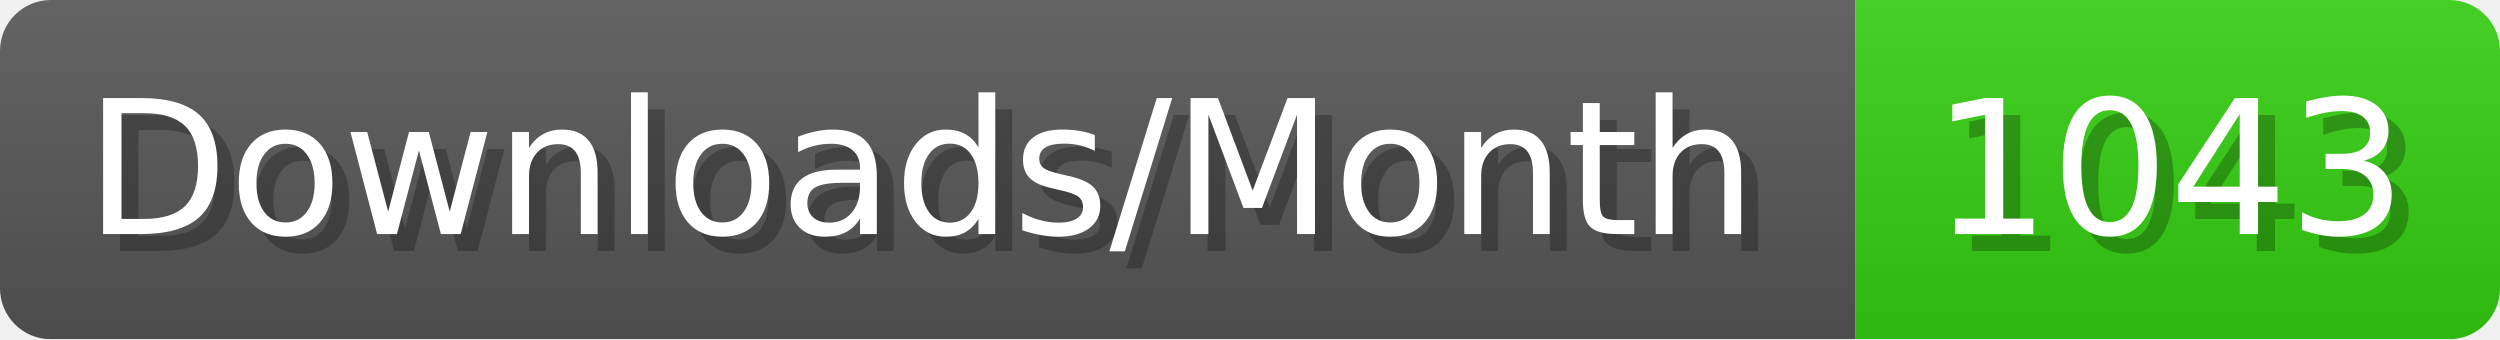
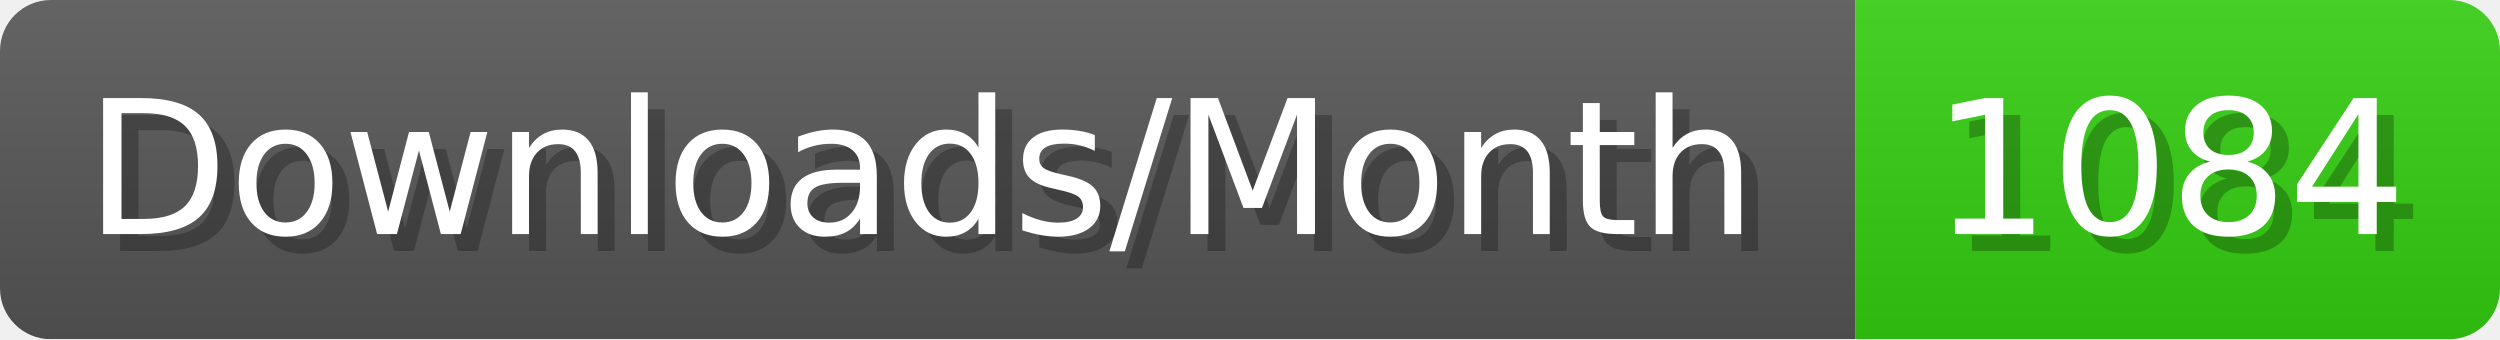
- <svg xmlns="http://www.w3.org/2000/svg" width="147.4" height="20" viewBox="0 0 1474 200" role="img" aria-label="Downloads/Month: 1043">
+ <svg xmlns="http://www.w3.org/2000/svg" width="147.4" height="20" viewBox="0 0 1474 200" role="img" aria-label="Downloads/Month: 1084">
  <linearGradient id="YlXUI" x2="0" y2="100%">
    <stop offset="0" stop-opacity=".1" stop-color="#EEE" />
    <stop offset="1" stop-opacity=".1" />
  </linearGradient>
  <mask id="JHhop">
    <rect width="1474" height="200" rx="30" fill="#FFF" />
  </mask>
  <g mask="url(#JHhop)">
    <rect width="1094" height="200" fill="#555" />
    <rect width="380" height="200" fill="#3C1" x="1094" />
    <rect width="1474" height="200" fill="url(#YlXUI)" />
  </g>
  <g aria-hidden="true" fill="#fff" text-anchor="start" font-family="Verdana,DejaVu Sans,sans-serif" font-size="110">
    <text x="60" y="148" textLength="994" fill="#000" opacity="0.25">Downloads/Month</text>
    <text x="50" y="138" textLength="994">Downloads/Month</text>
-     <text x="1149" y="148" textLength="280" fill="#000" opacity="0.25">1043</text>
-     <text x="1139" y="138" textLength="280">1043</text>
+     <text x="1149" y="148" textLength="280" fill="#000" opacity="0.25">1084</text>
+     <text x="1139" y="138" textLength="280">1084</text>
  </g>
</svg>
